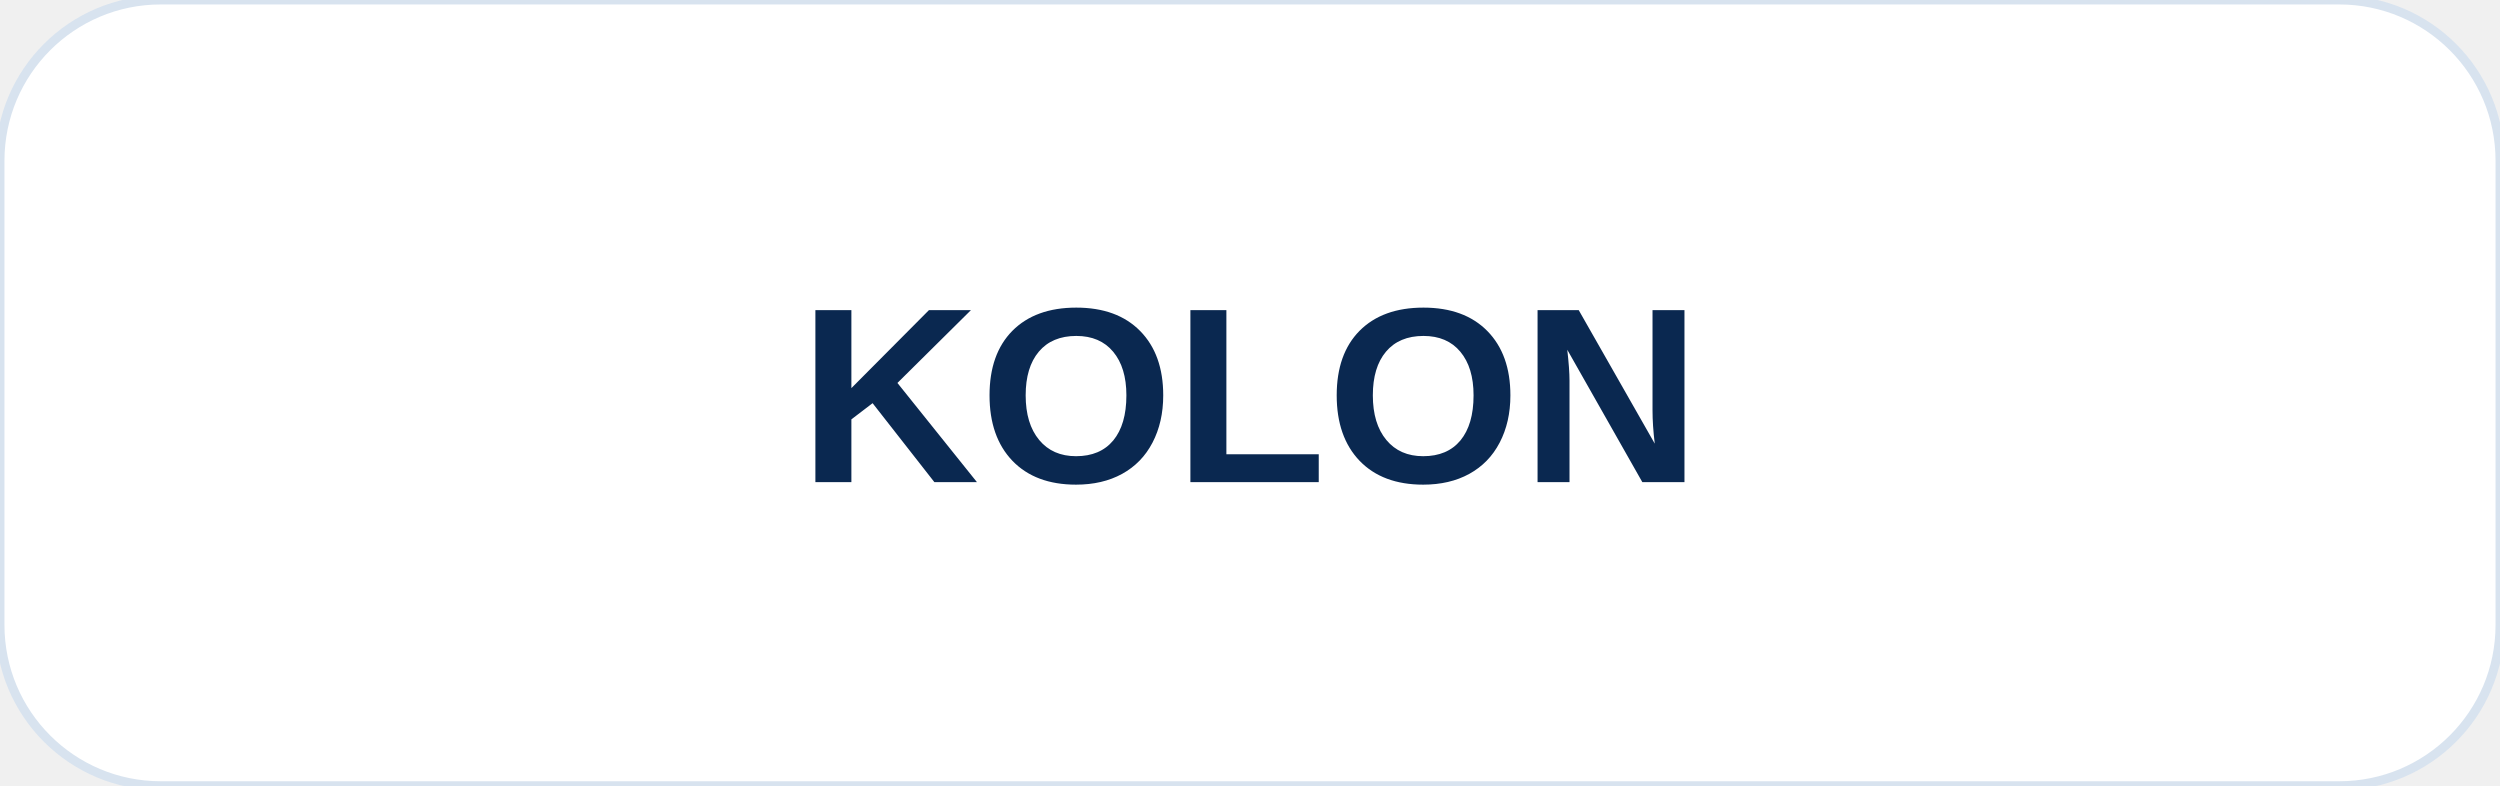
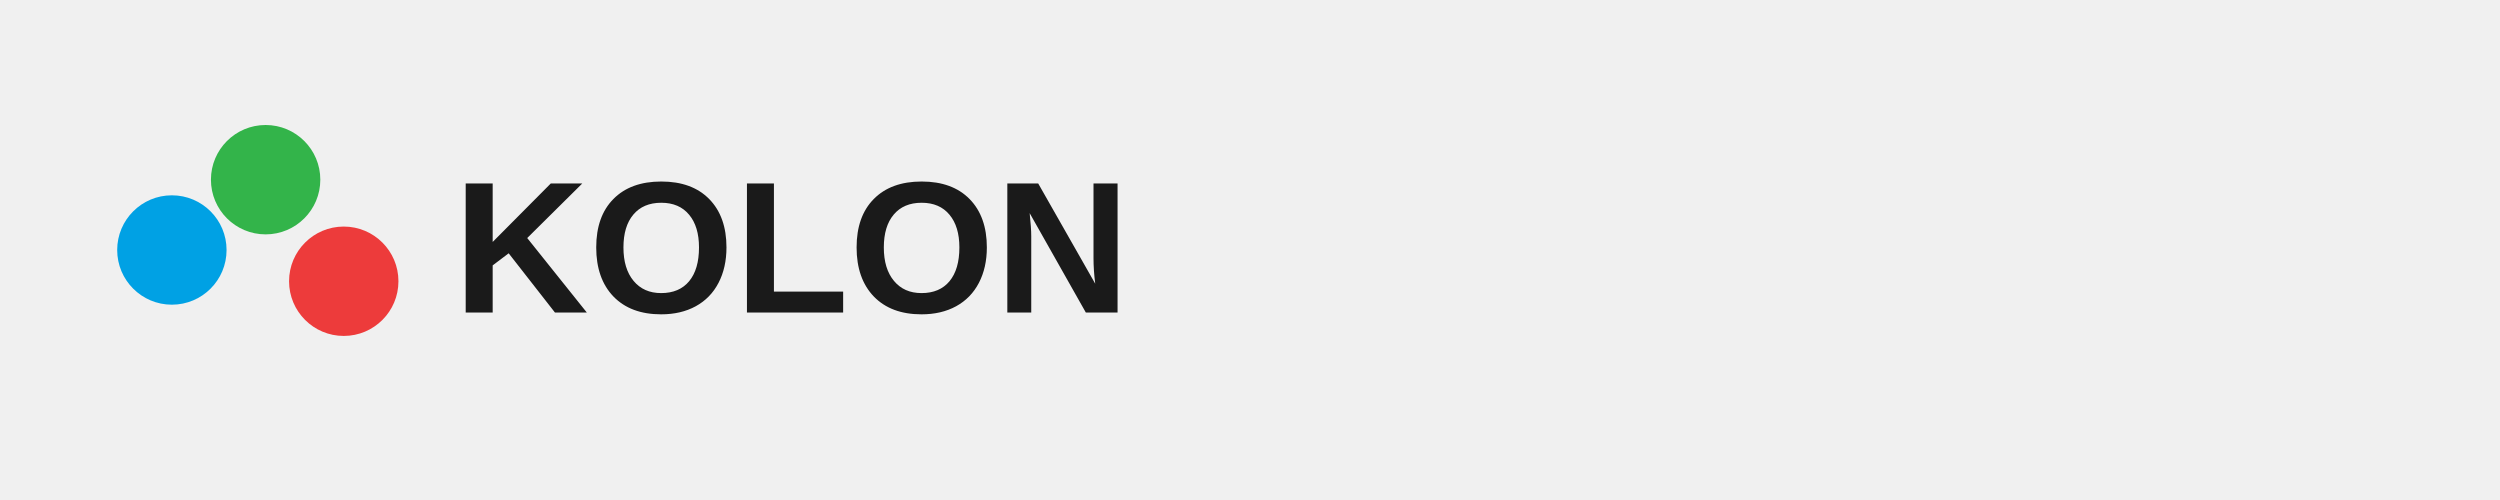
- <svg xmlns="http://www.w3.org/2000/svg" viewBox="0 0 280 88" fill="none">
-   <rect width="280" height="88" rx="18" fill="#fff" stroke="#D8E3EF" />
-   <text x="140" y="54" text-anchor="middle" fill="#0A2850" font-family="Arial, Pretendard, sans-serif" font-size="28" font-weight="700">KOLON</text>
+ <svg xmlns="http://www.w3.org/2000/svg" viewBox="0 0 320 64" fill="none">
+   <g transform="translate(10 10)">
+     <circle cx="12" cy="22" r="7" fill="#00A1E4" />
+     <circle cx="24" cy="13" r="7" fill="#33B44A" />
+     <circle cx="34" cy="26" r="7" fill="#ED3B3B" />
+   </g>
+   <text x="58" y="40" fill="#1A1A1A" font-family="Arial, Helvetica, sans-serif" font-size="24" font-weight="700">KOLON</text>
</svg>
